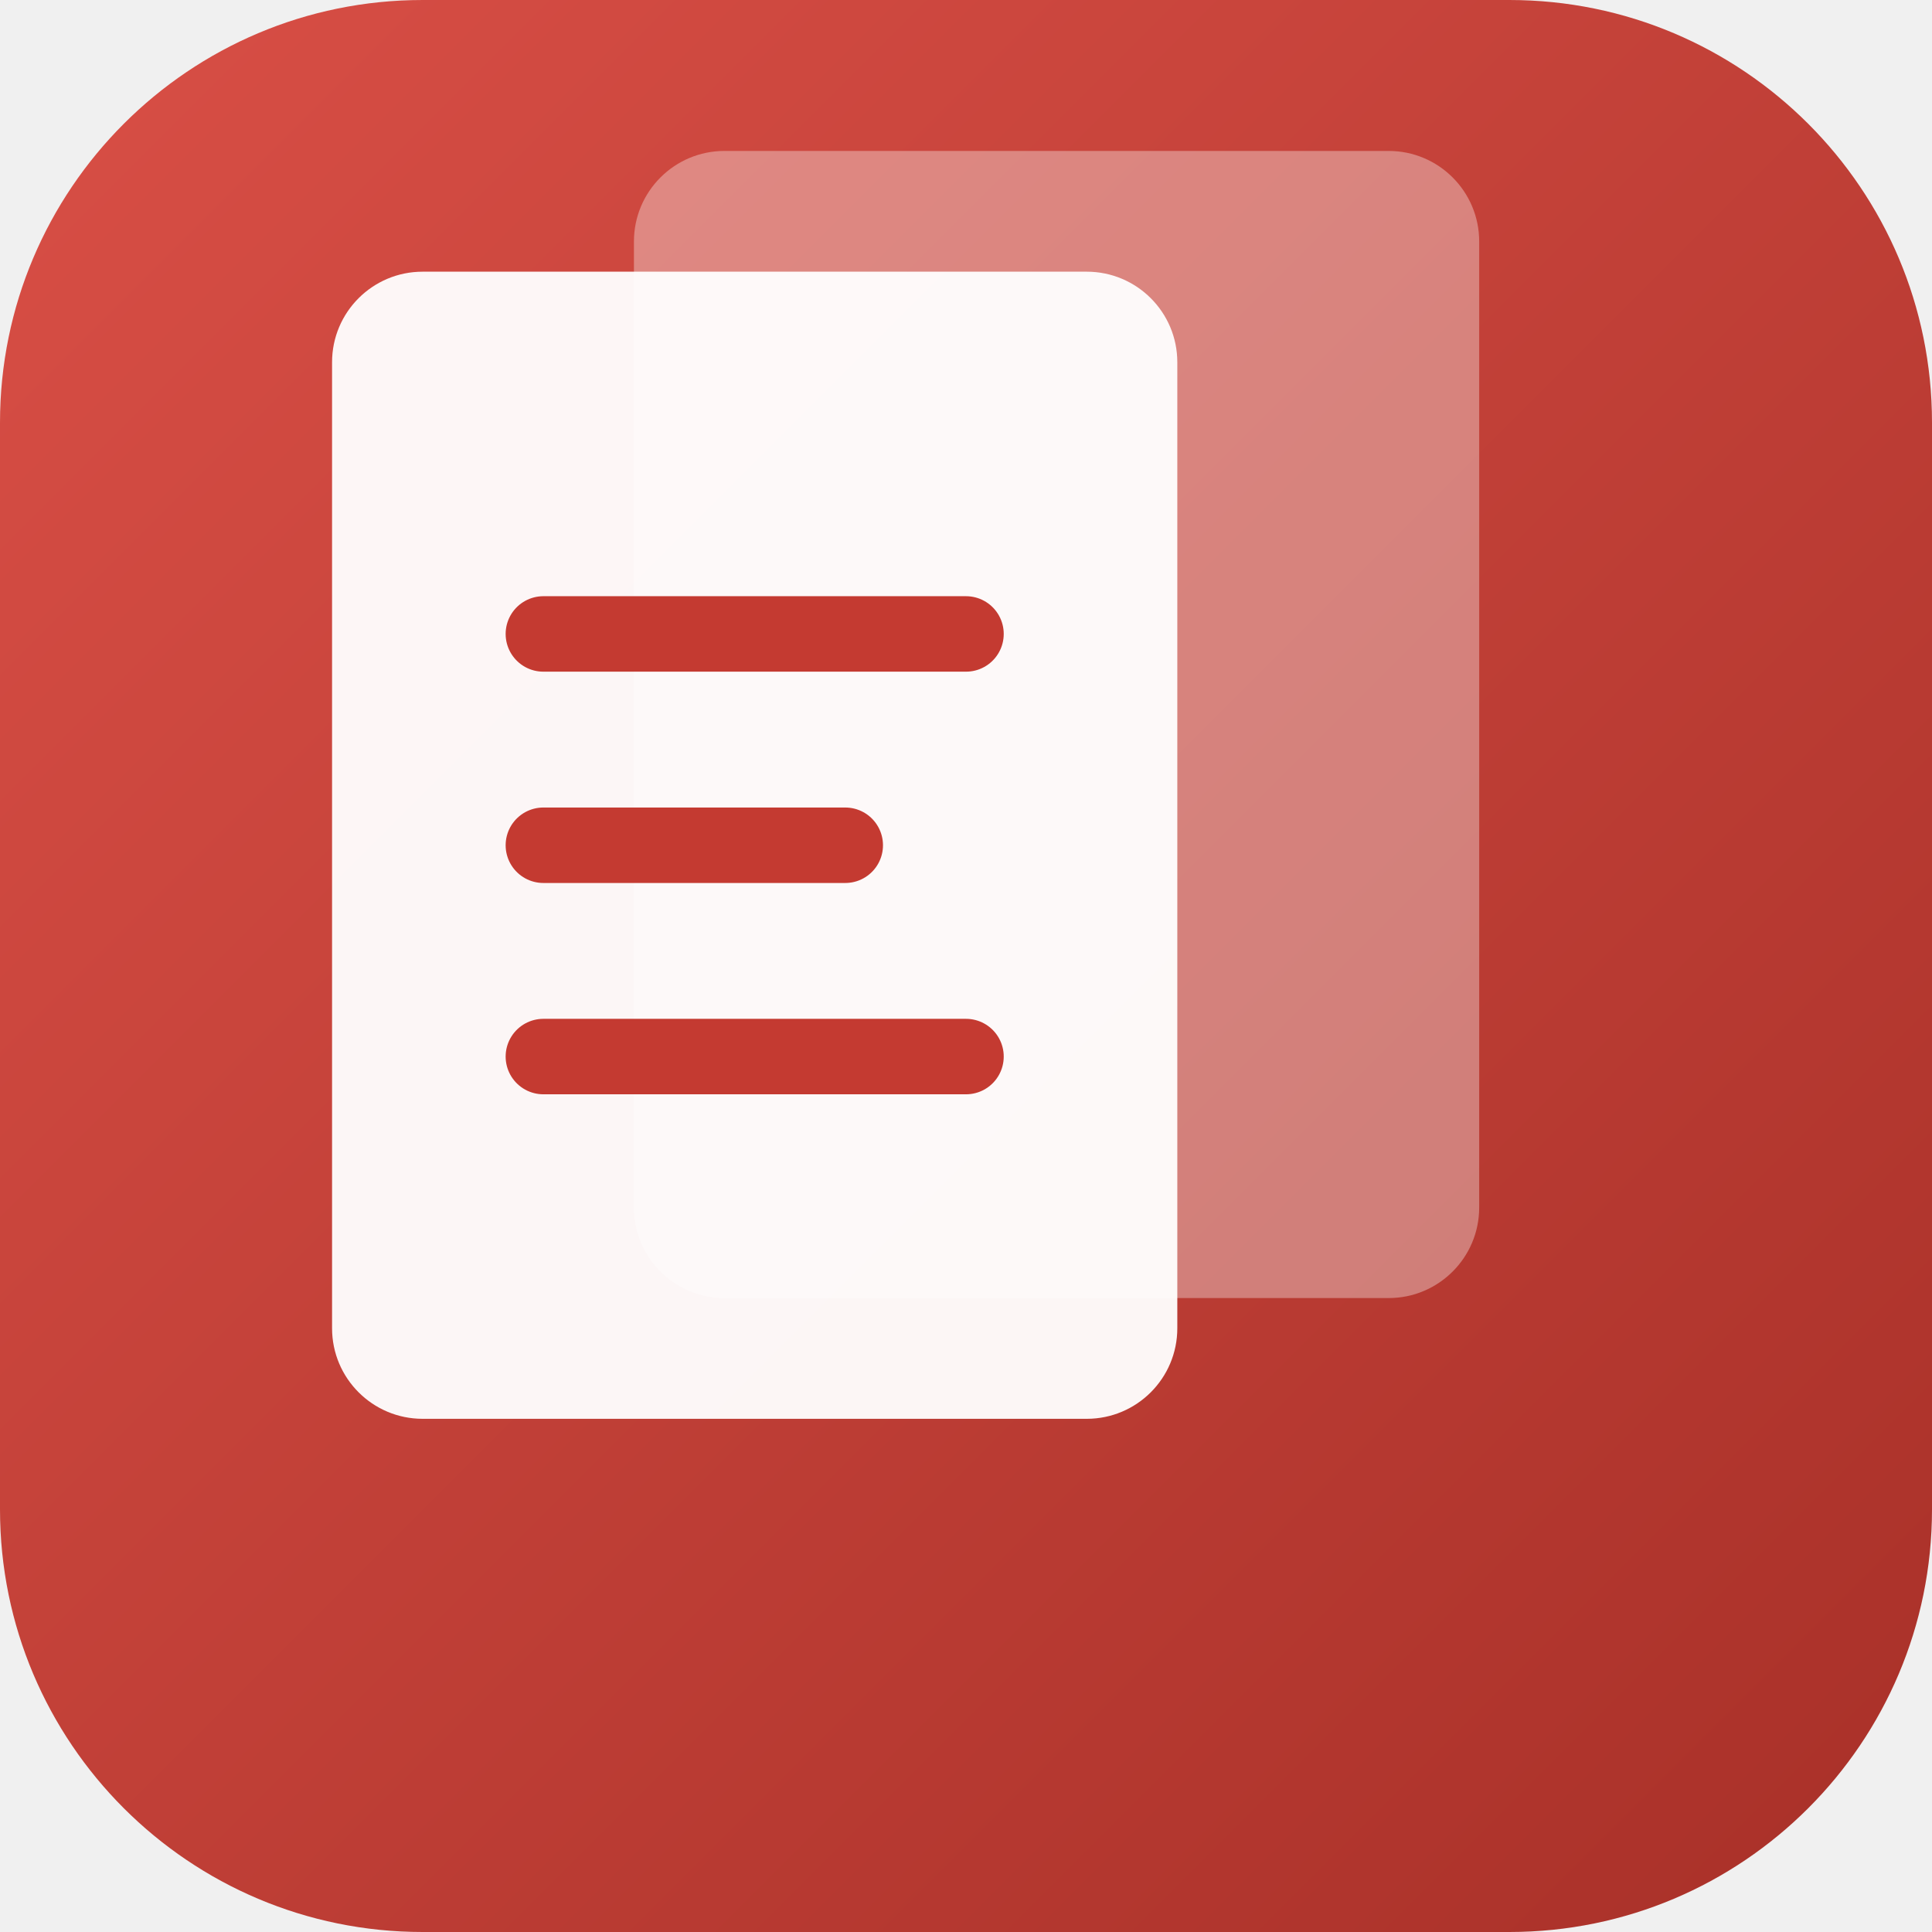
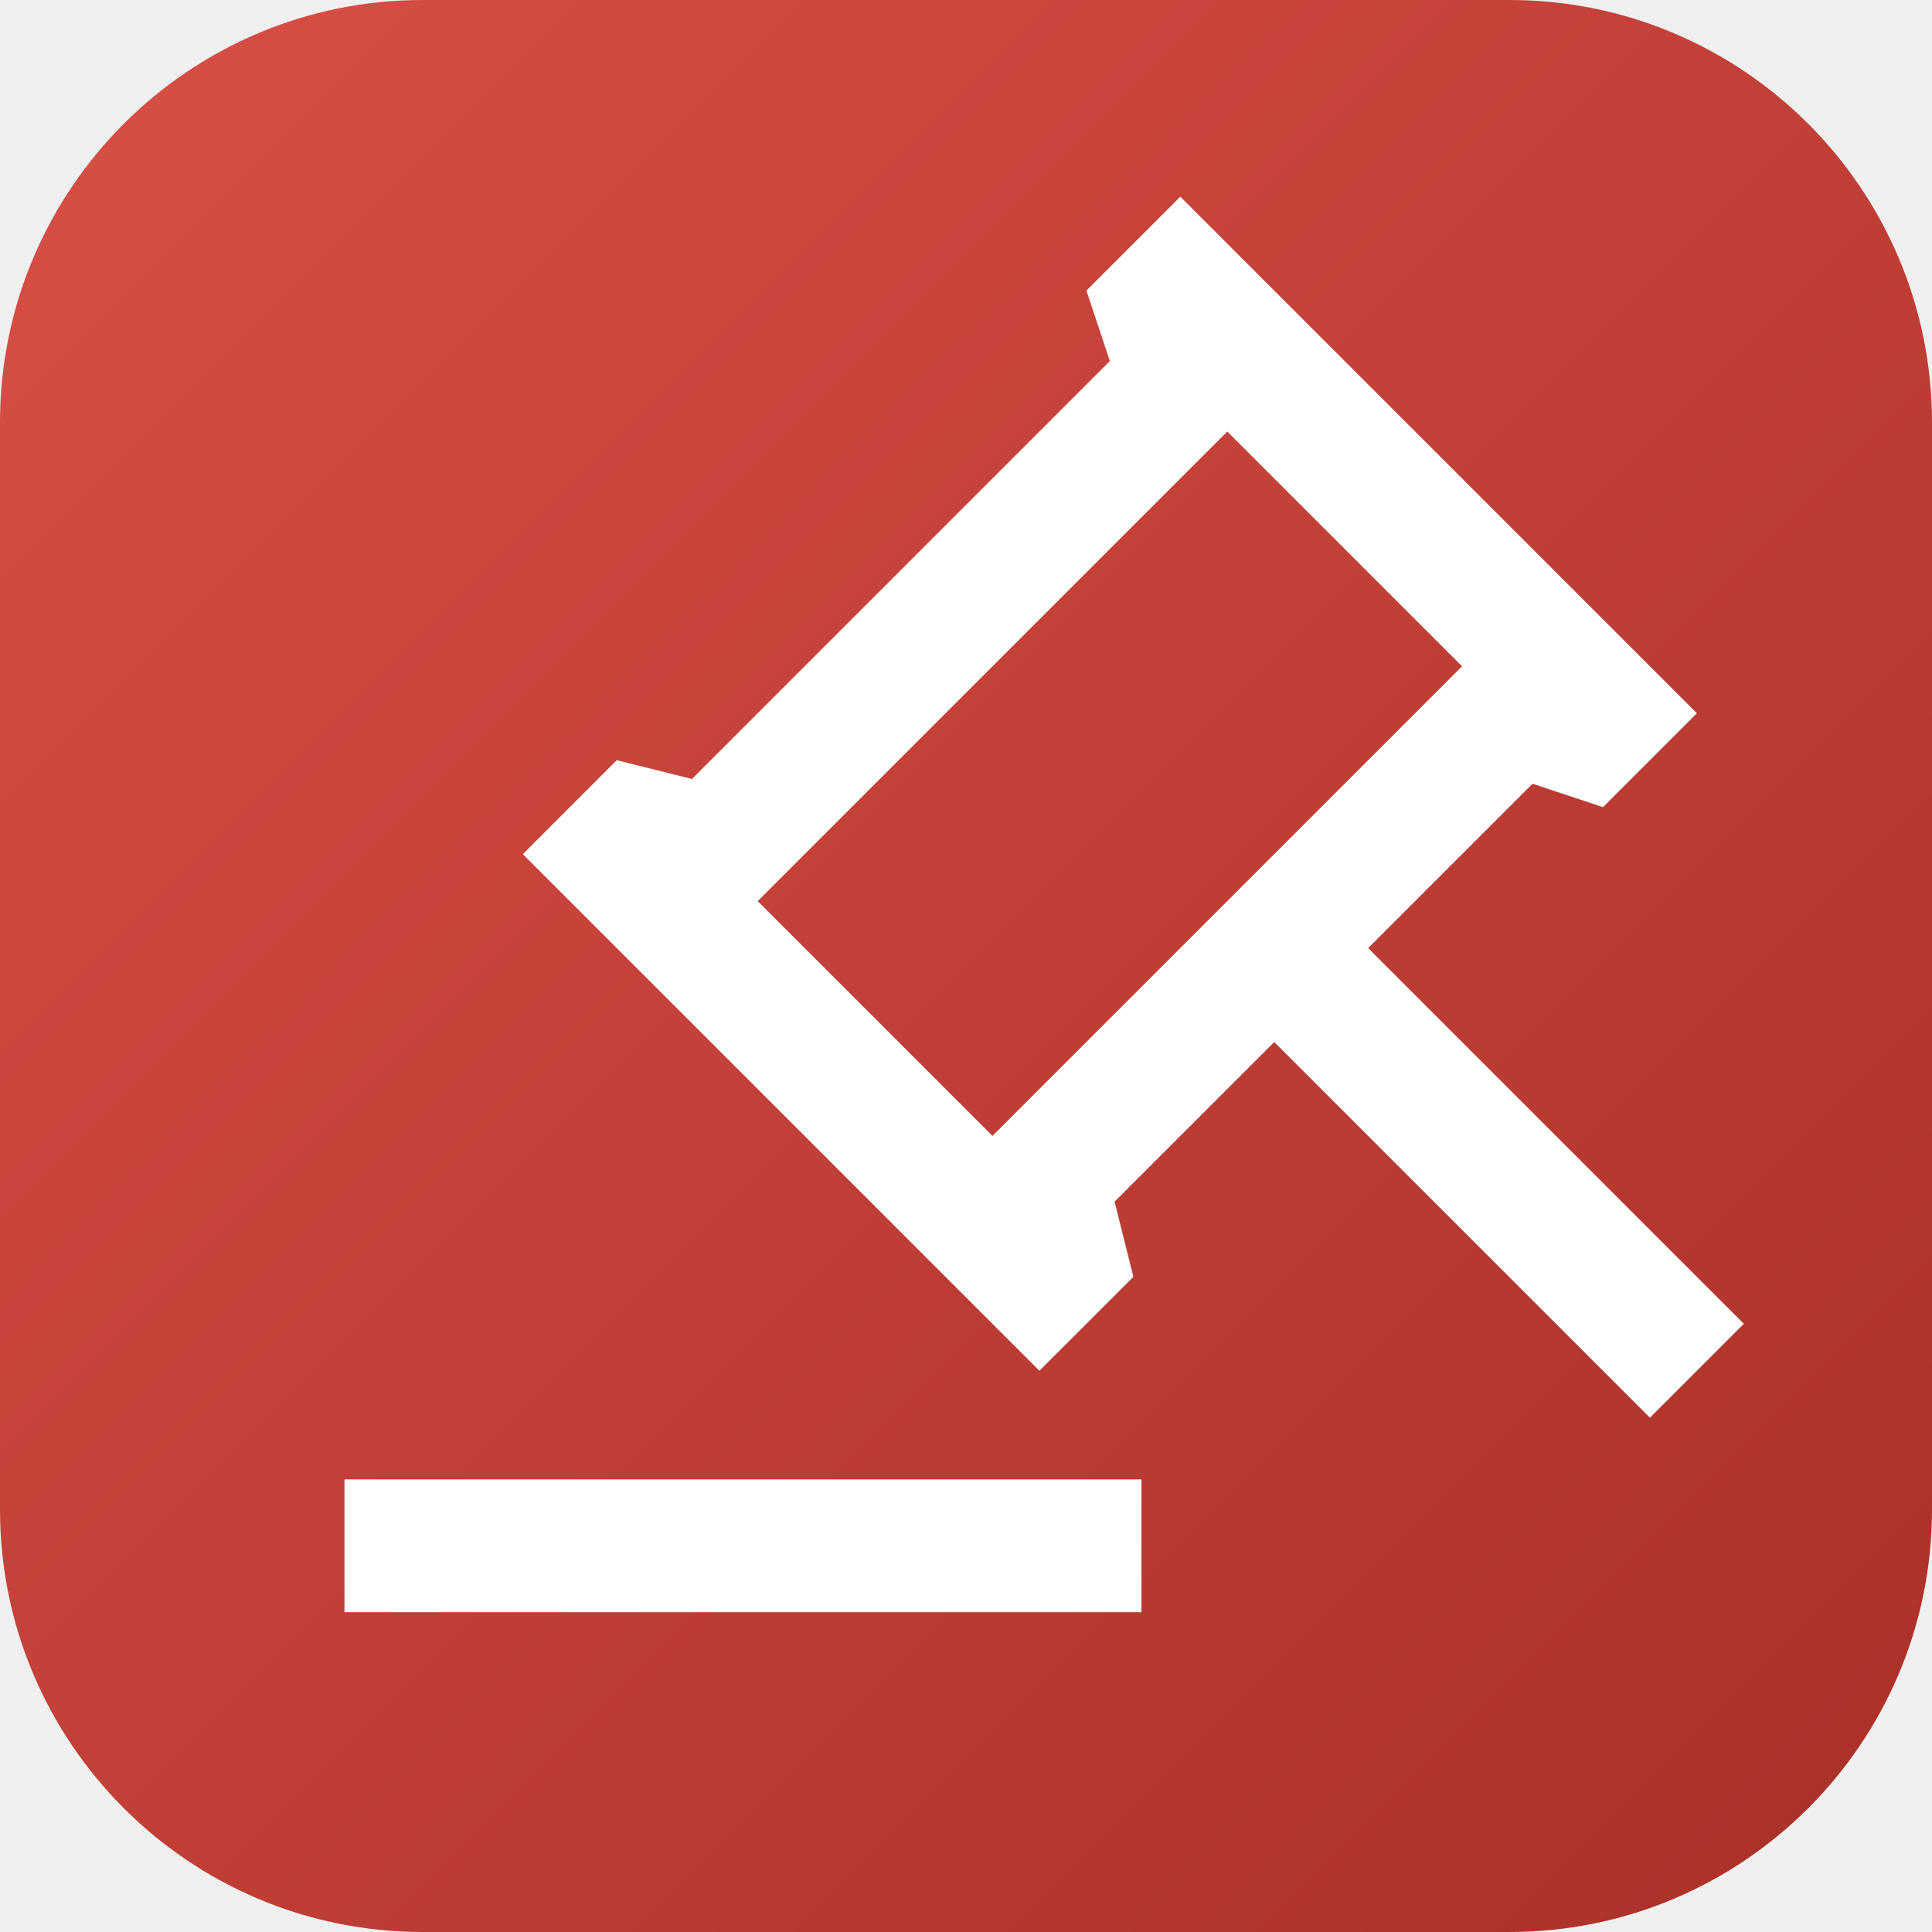
<svg xmlns="http://www.w3.org/2000/svg" viewBox="0 0 64 64" width="64" height="64">
  <defs>
    <linearGradient id="g" x1="0%" y1="0%" x2="100%" y2="100%">
      <stop offset="0%" stop-color="#D94F46" />
      <stop offset="100%" stop-color="#A83028" />
    </linearGradient>
  </defs>
  <rect width="64" height="64" rx="14" fill="url(#g)" />
-   <rect x="11" y="9" width="28" height="38" rx="3" fill="white" opacity="0.95" />
-   <rect x="21" y="5" width="28" height="38" rx="3" fill="white" opacity="0.35" />
-   <line x1="18" y1="21" x2="32" y2="21" stroke="#C43A31" stroke-width="2.5" stroke-linecap="round" />
-   <line x1="18" y1="28" x2="28" y2="28" stroke="#C43A31" stroke-width="2.5" stroke-linecap="round" />
-   <line x1="18" y1="35" x2="32" y2="35" stroke="#C43A31" stroke-width="2.5" stroke-linecap="round" />
+   <path d="M14.005 20.003V22.003H2.005V20.003H14.005ZM14.591 0.689L22.369 8.467L20.955 9.881L19.894 9.528L17.419 12.003L23.076 17.66L21.662 19.074L16.005 13.417L13.601 15.821L13.884 16.953L12.469 18.367L4.691 10.589L6.105 9.174L7.237 9.457L13.53 3.164L13.177 2.103L14.591 0.689ZM15.298 4.225L8.227 11.296L11.762 14.831L18.833 7.76L15.298 4.225Z" fill="white" transform="translate(7, 5) scale(2.2)" />
</svg>
